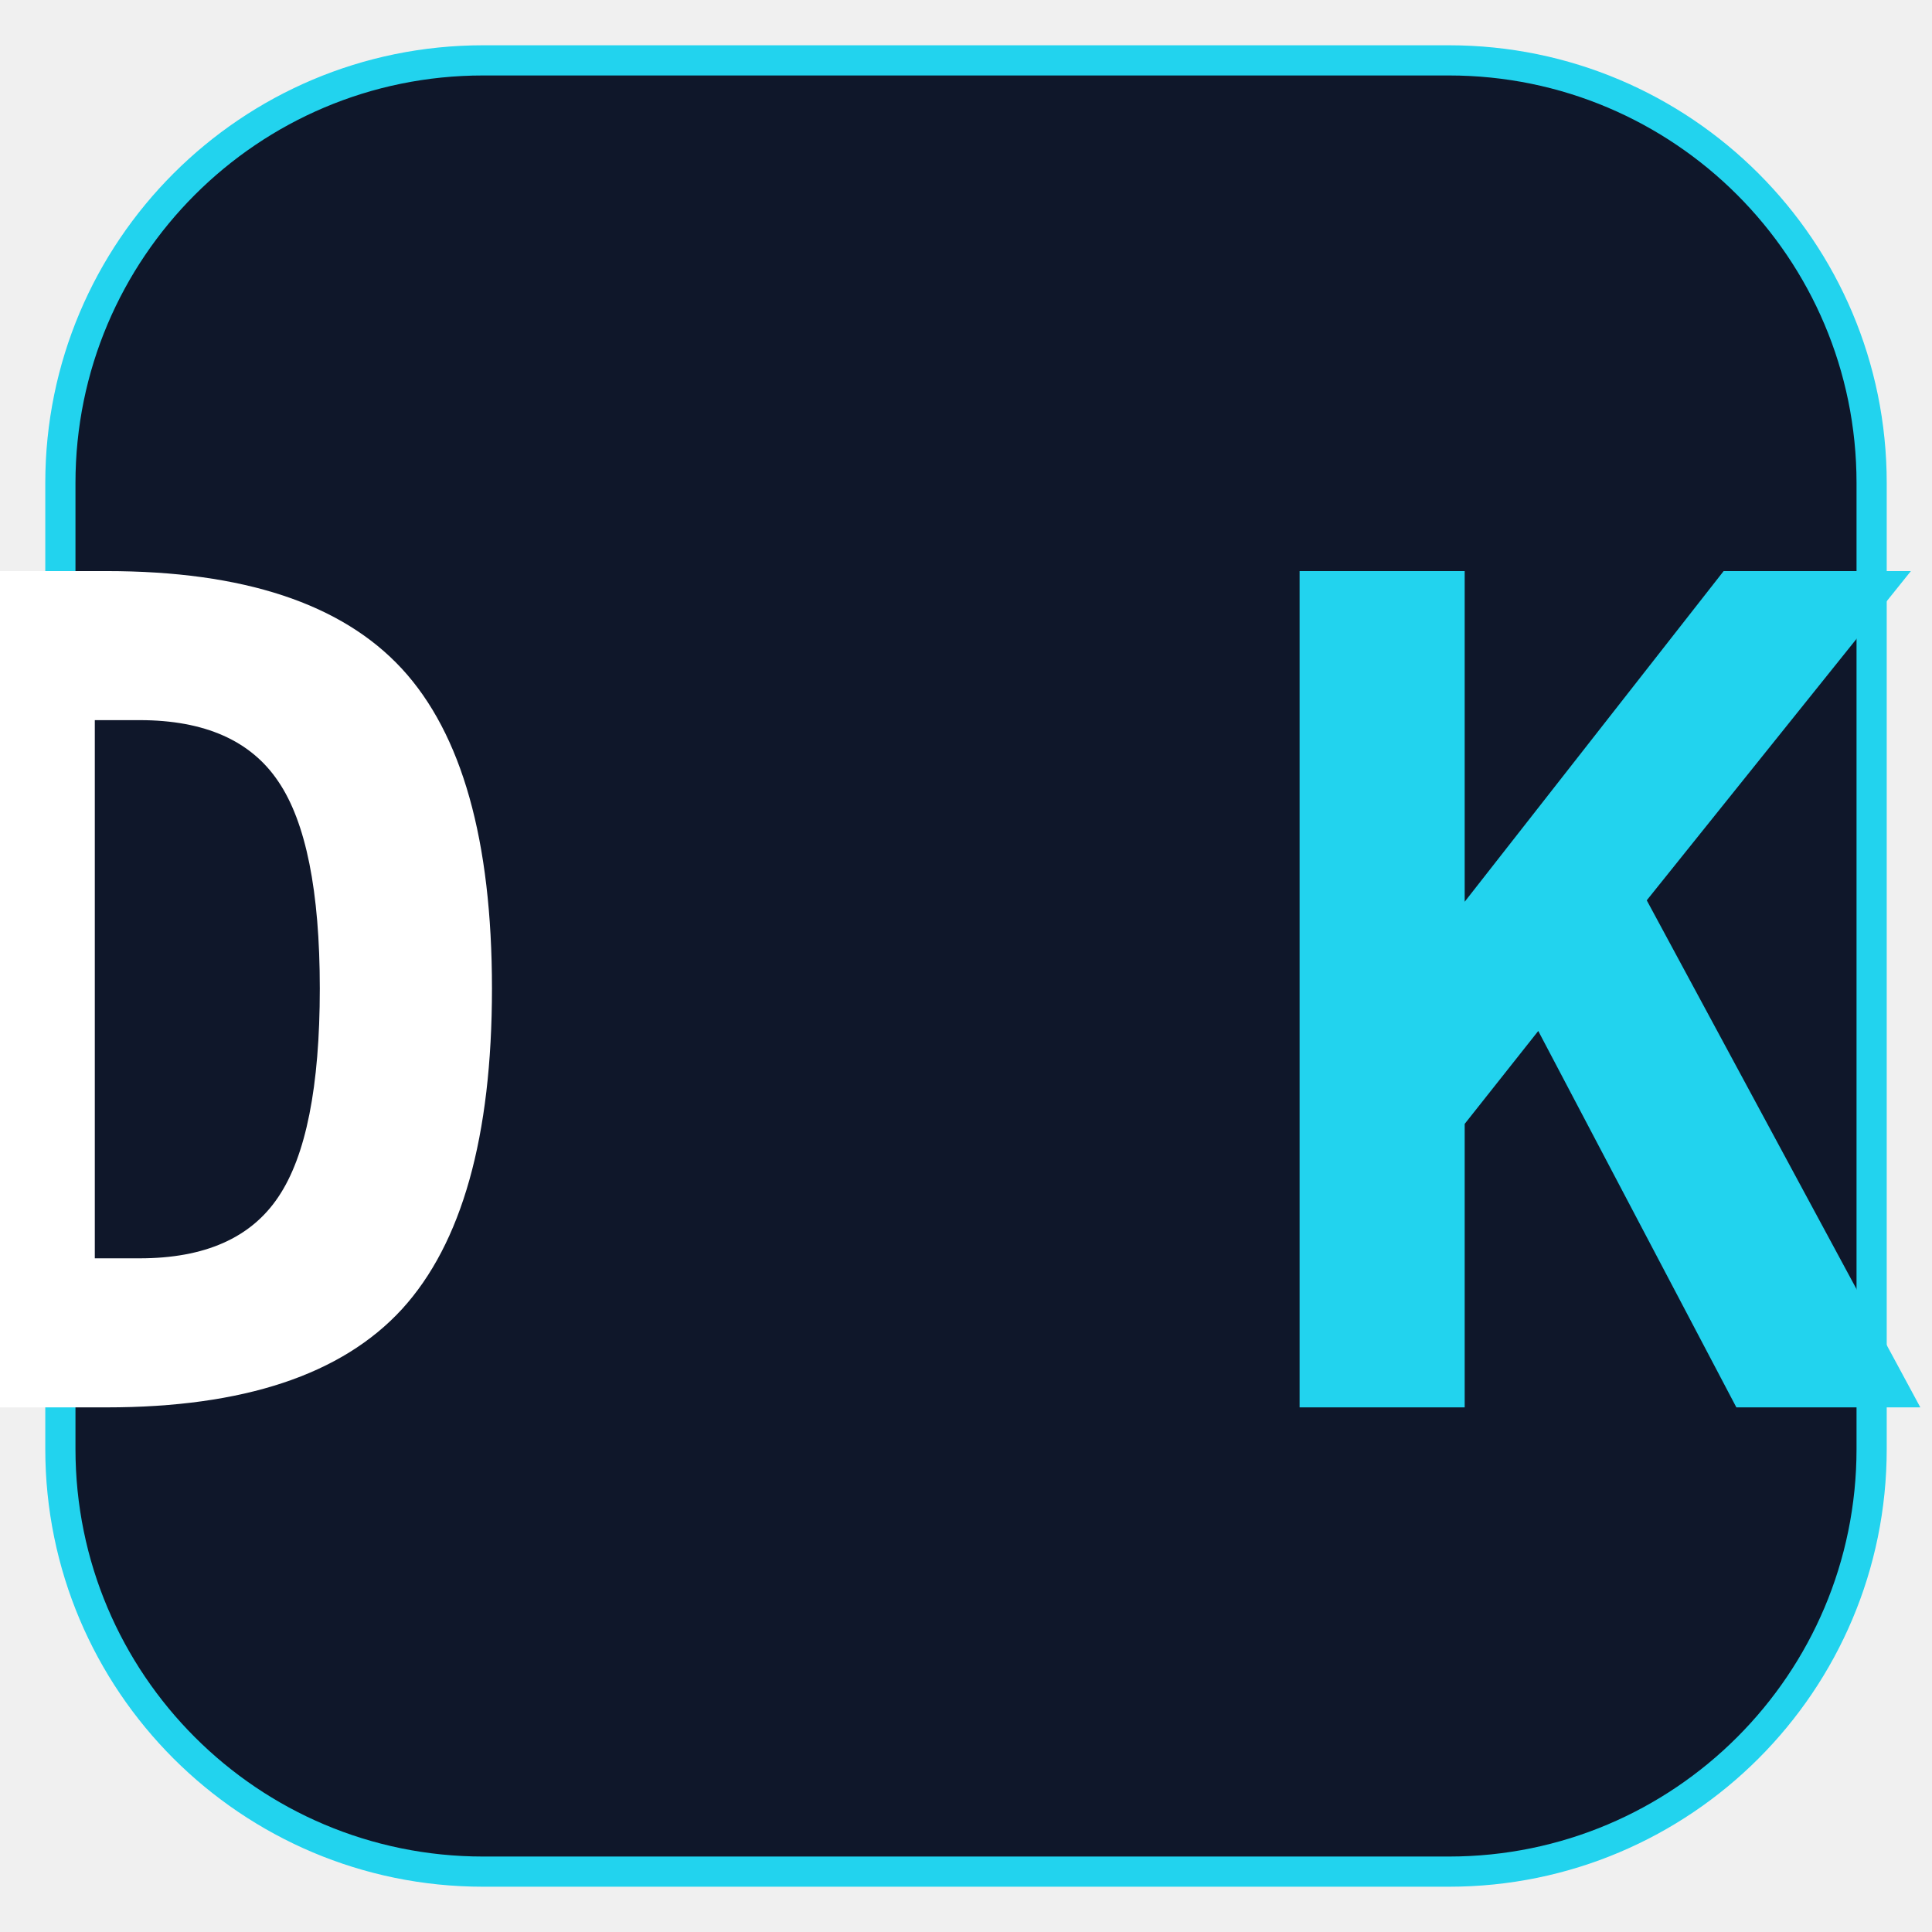
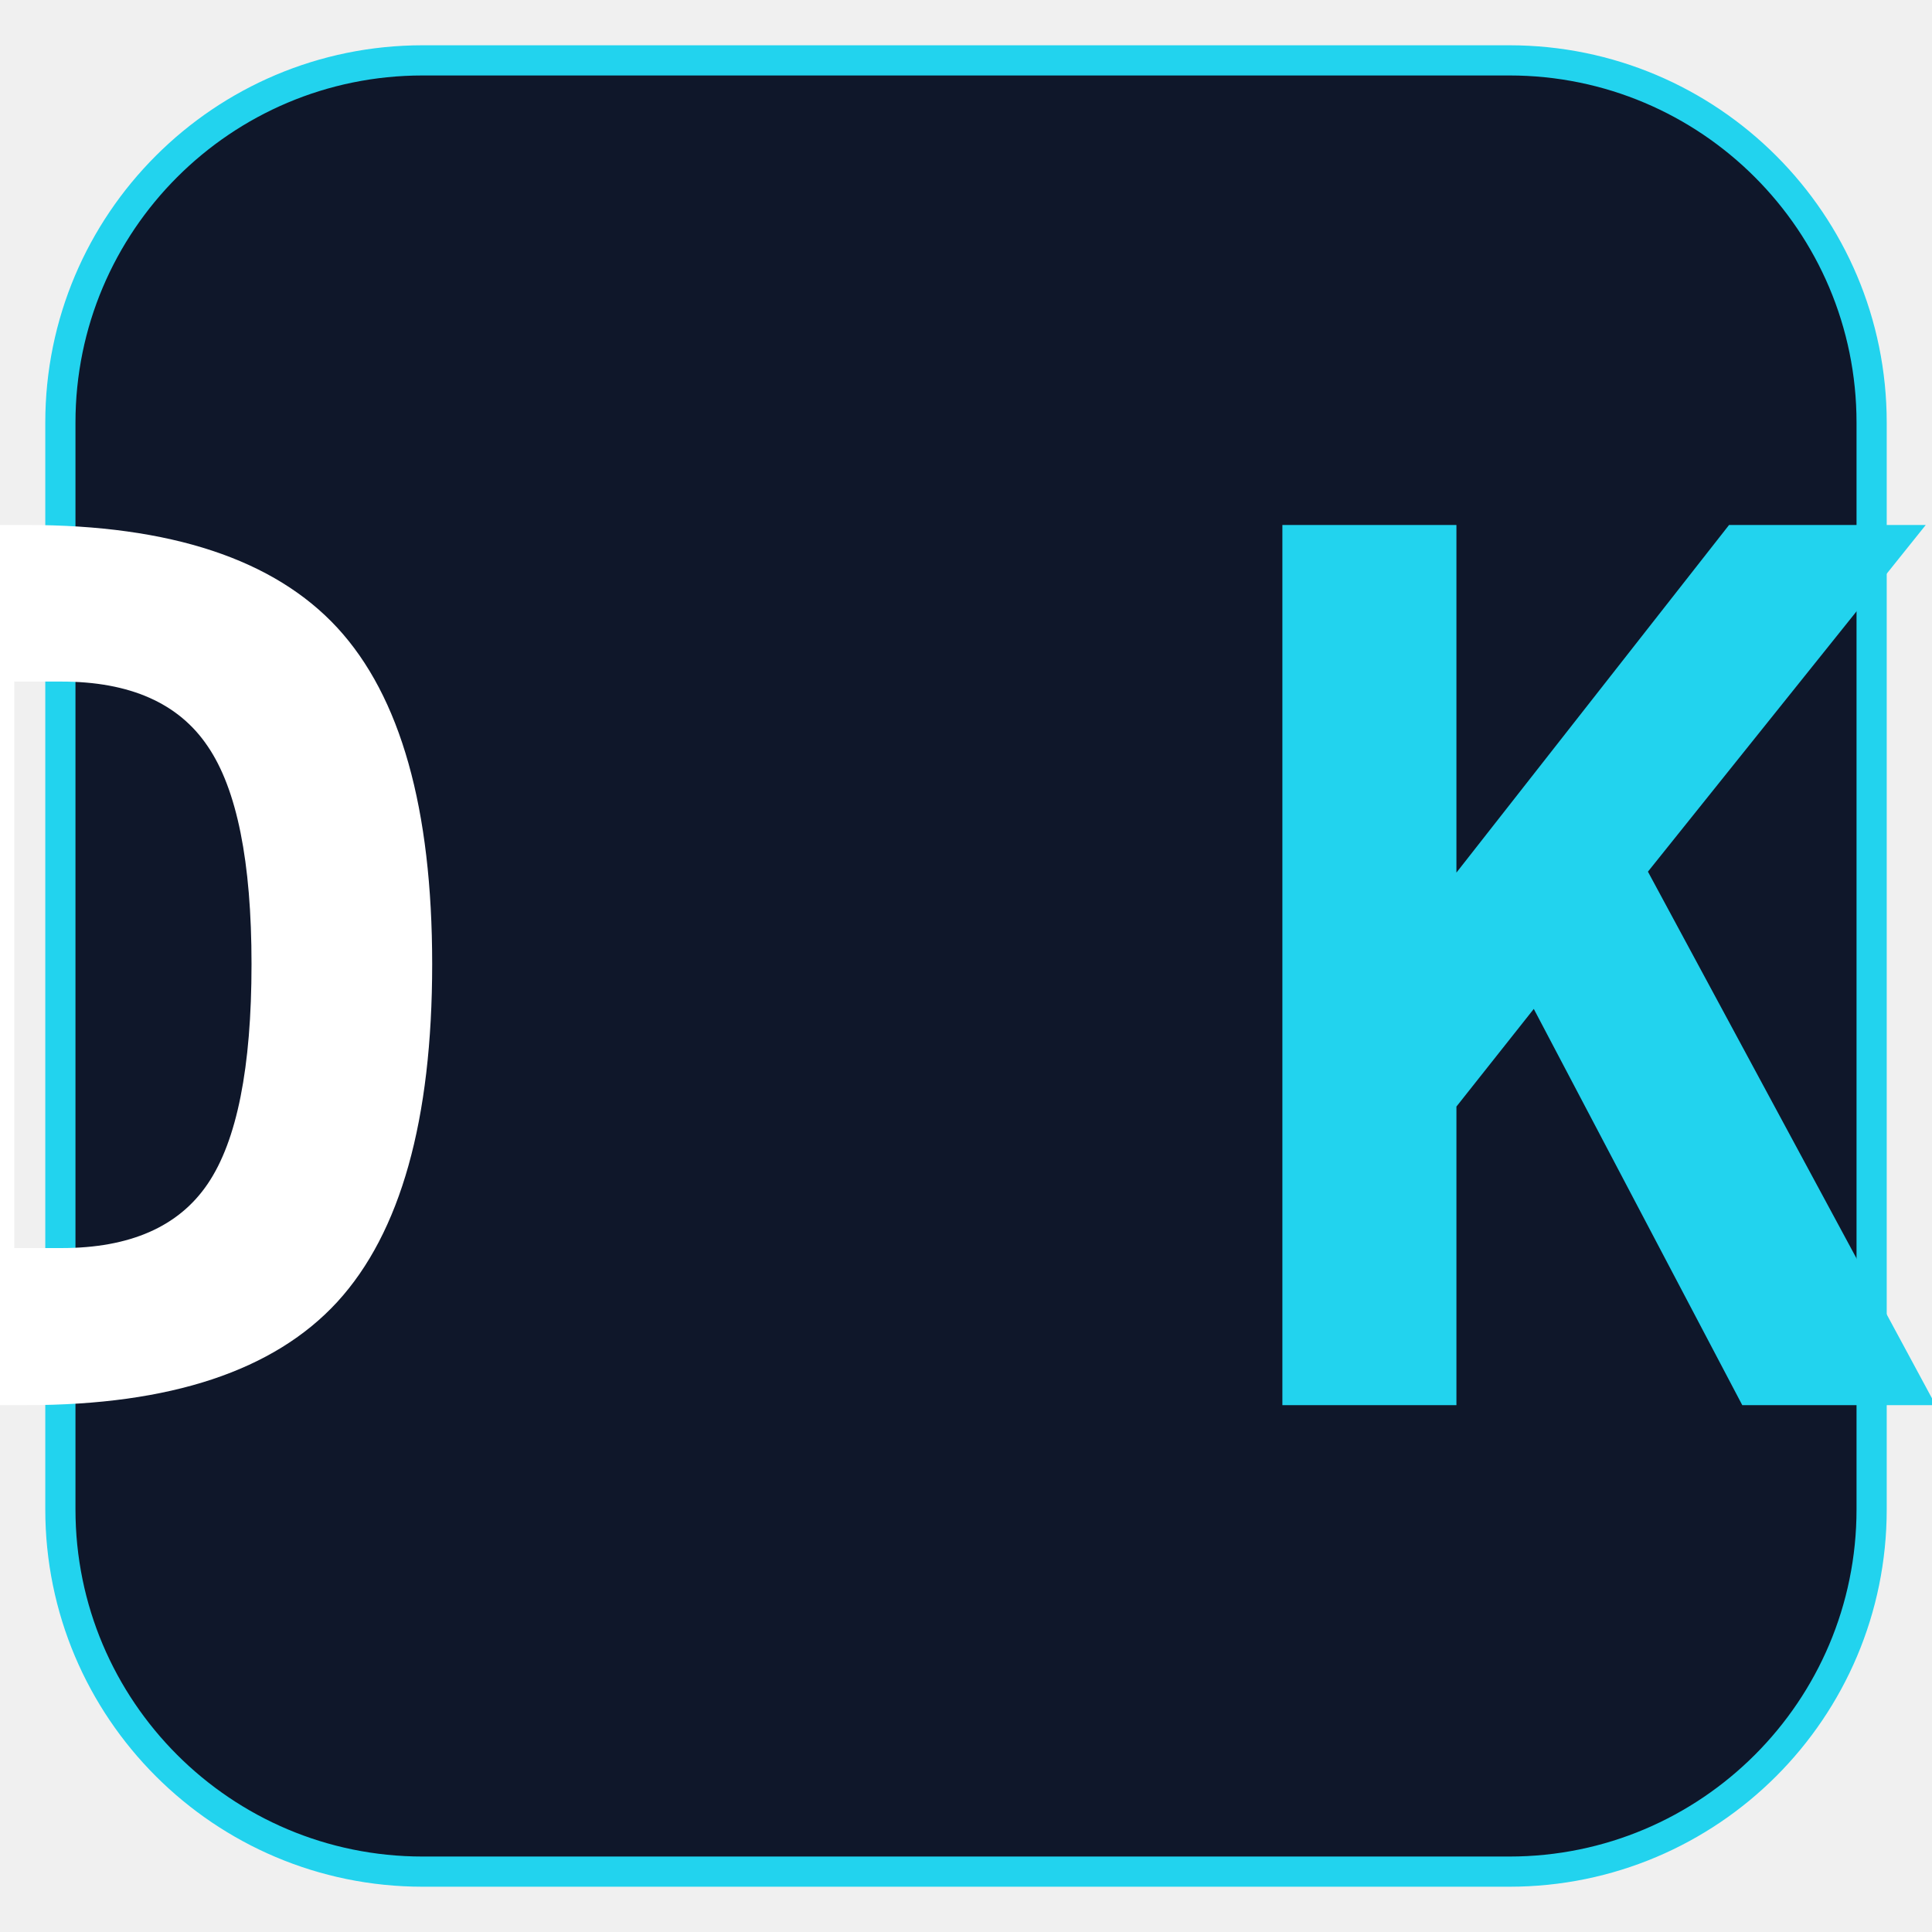
<svg xmlns="http://www.w3.org/2000/svg" viewBox="0 0 64 64">
-   <rect x="2" y="2" width="60" height="60" rx="14" fill="#0F172A" stroke="#22D3EE" stroke-width="1" />
-   <text x="46%" y="56%" text-anchor="middle" dominant-baseline="middle" font-family="JetBrains Mono, monospace" font-size="38" font-weight="700" letter-spacing="-4">
+   <rect x="2" y="2" width="60" height="60" rx="12" fill="#0F172A" stroke="#22D3EE" stroke-width="1" />
+   <text x="44%" y="55%" text-anchor="middle" dominant-baseline="middle" font-family="JetBrains Mono, monospace" font-size="40" font-weight="600" letter-spacing="-8">
    <tspan fill="#FFFFFF">D</tspan>
    <tspan fill="#22D3EE">K</tspan>
  </text>
</svg>
